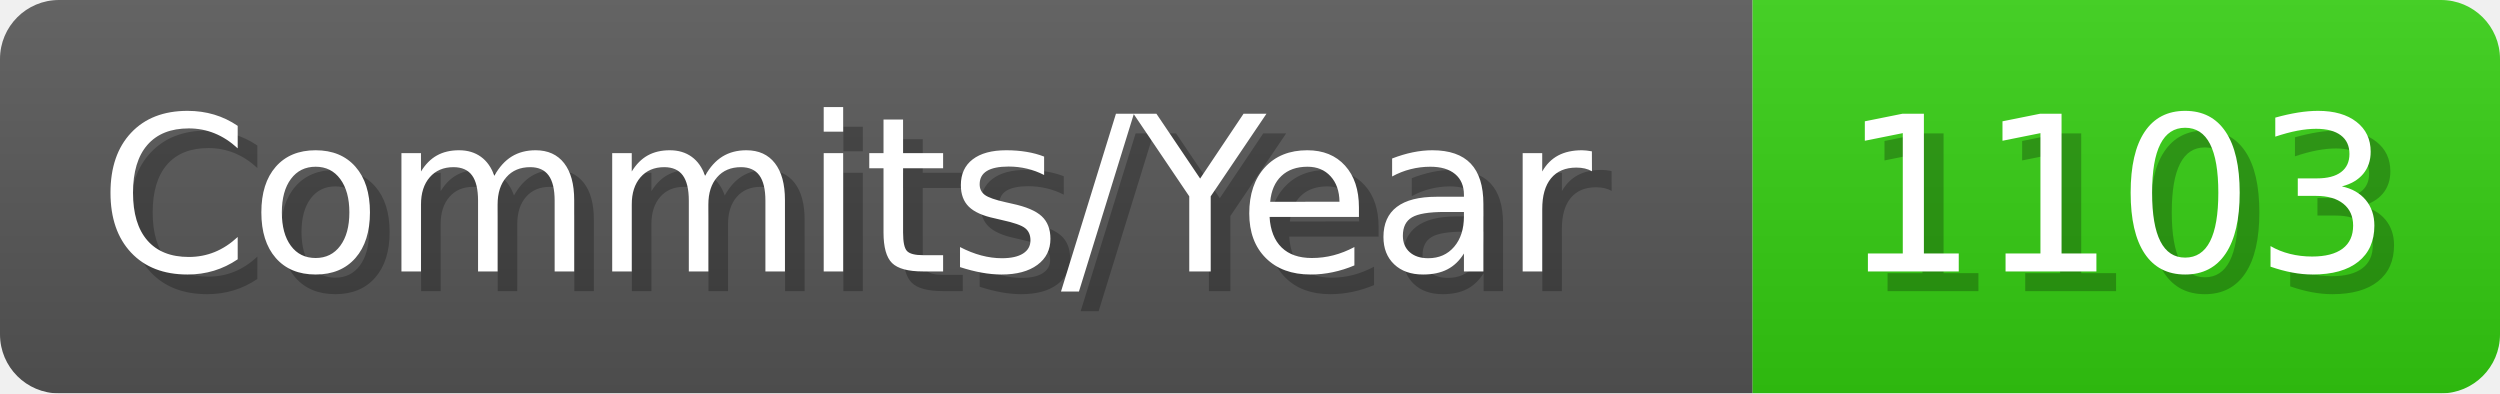
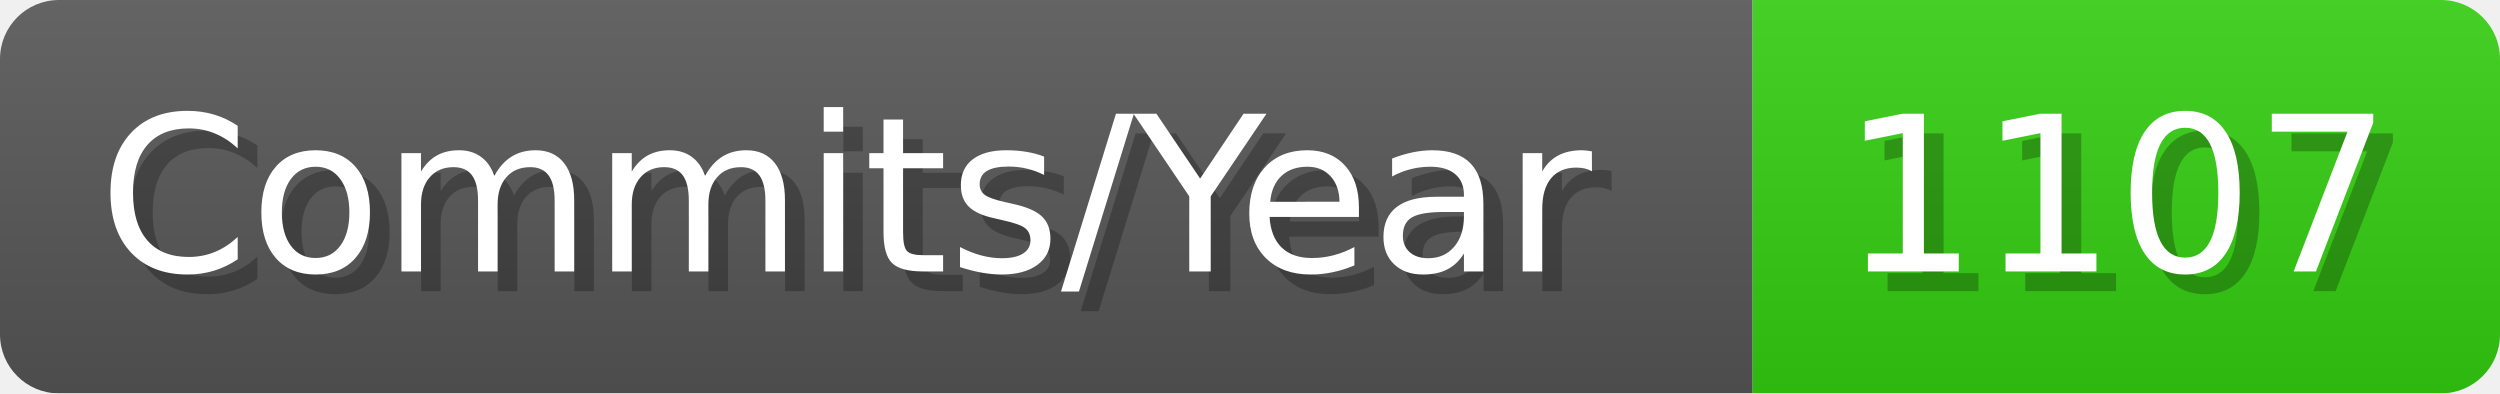
- <svg xmlns="http://www.w3.org/2000/svg" width="127.1" height="20" viewBox="0 0 1271 200" role="img" aria-label="Commits/Year: 1103">
+ <svg xmlns="http://www.w3.org/2000/svg" width="127.1" height="20" viewBox="0 0 1271 200" role="img" aria-label="Commits/Year: 1107">
  <linearGradient id="aUPdi" x2="0" y2="100%">
    <stop offset="0" stop-opacity=".1" stop-color="#EEE" />
    <stop offset="1" stop-opacity=".1" />
  </linearGradient>
  <mask id="WfAiQ">
    <rect width="1271" height="200" rx="30" fill="#FFF" />
  </mask>
  <g mask="url(#WfAiQ)">
    <rect width="891" height="200" fill="#555" />
    <rect width="380" height="200" fill="#3C1" x="891" />
    <rect width="1271" height="200" fill="url(#aUPdi)" />
  </g>
  <g aria-hidden="true" fill="#fff" text-anchor="start" font-family="Verdana,DejaVu Sans,sans-serif" font-size="110">
    <text x="60" y="148" textLength="791" fill="#000" opacity="0.25">Commits/Year</text>
    <text x="50" y="138" textLength="791">Commits/Year</text>
-     <text x="946" y="148" textLength="280" fill="#000" opacity="0.25">1103</text>
-     <text x="936" y="138" textLength="280">1103</text>
+     <text x="946" y="148" textLength="280" fill="#000" opacity="0.25">1107</text>
+     <text x="936" y="138" textLength="280">1107</text>
  </g>
</svg>
